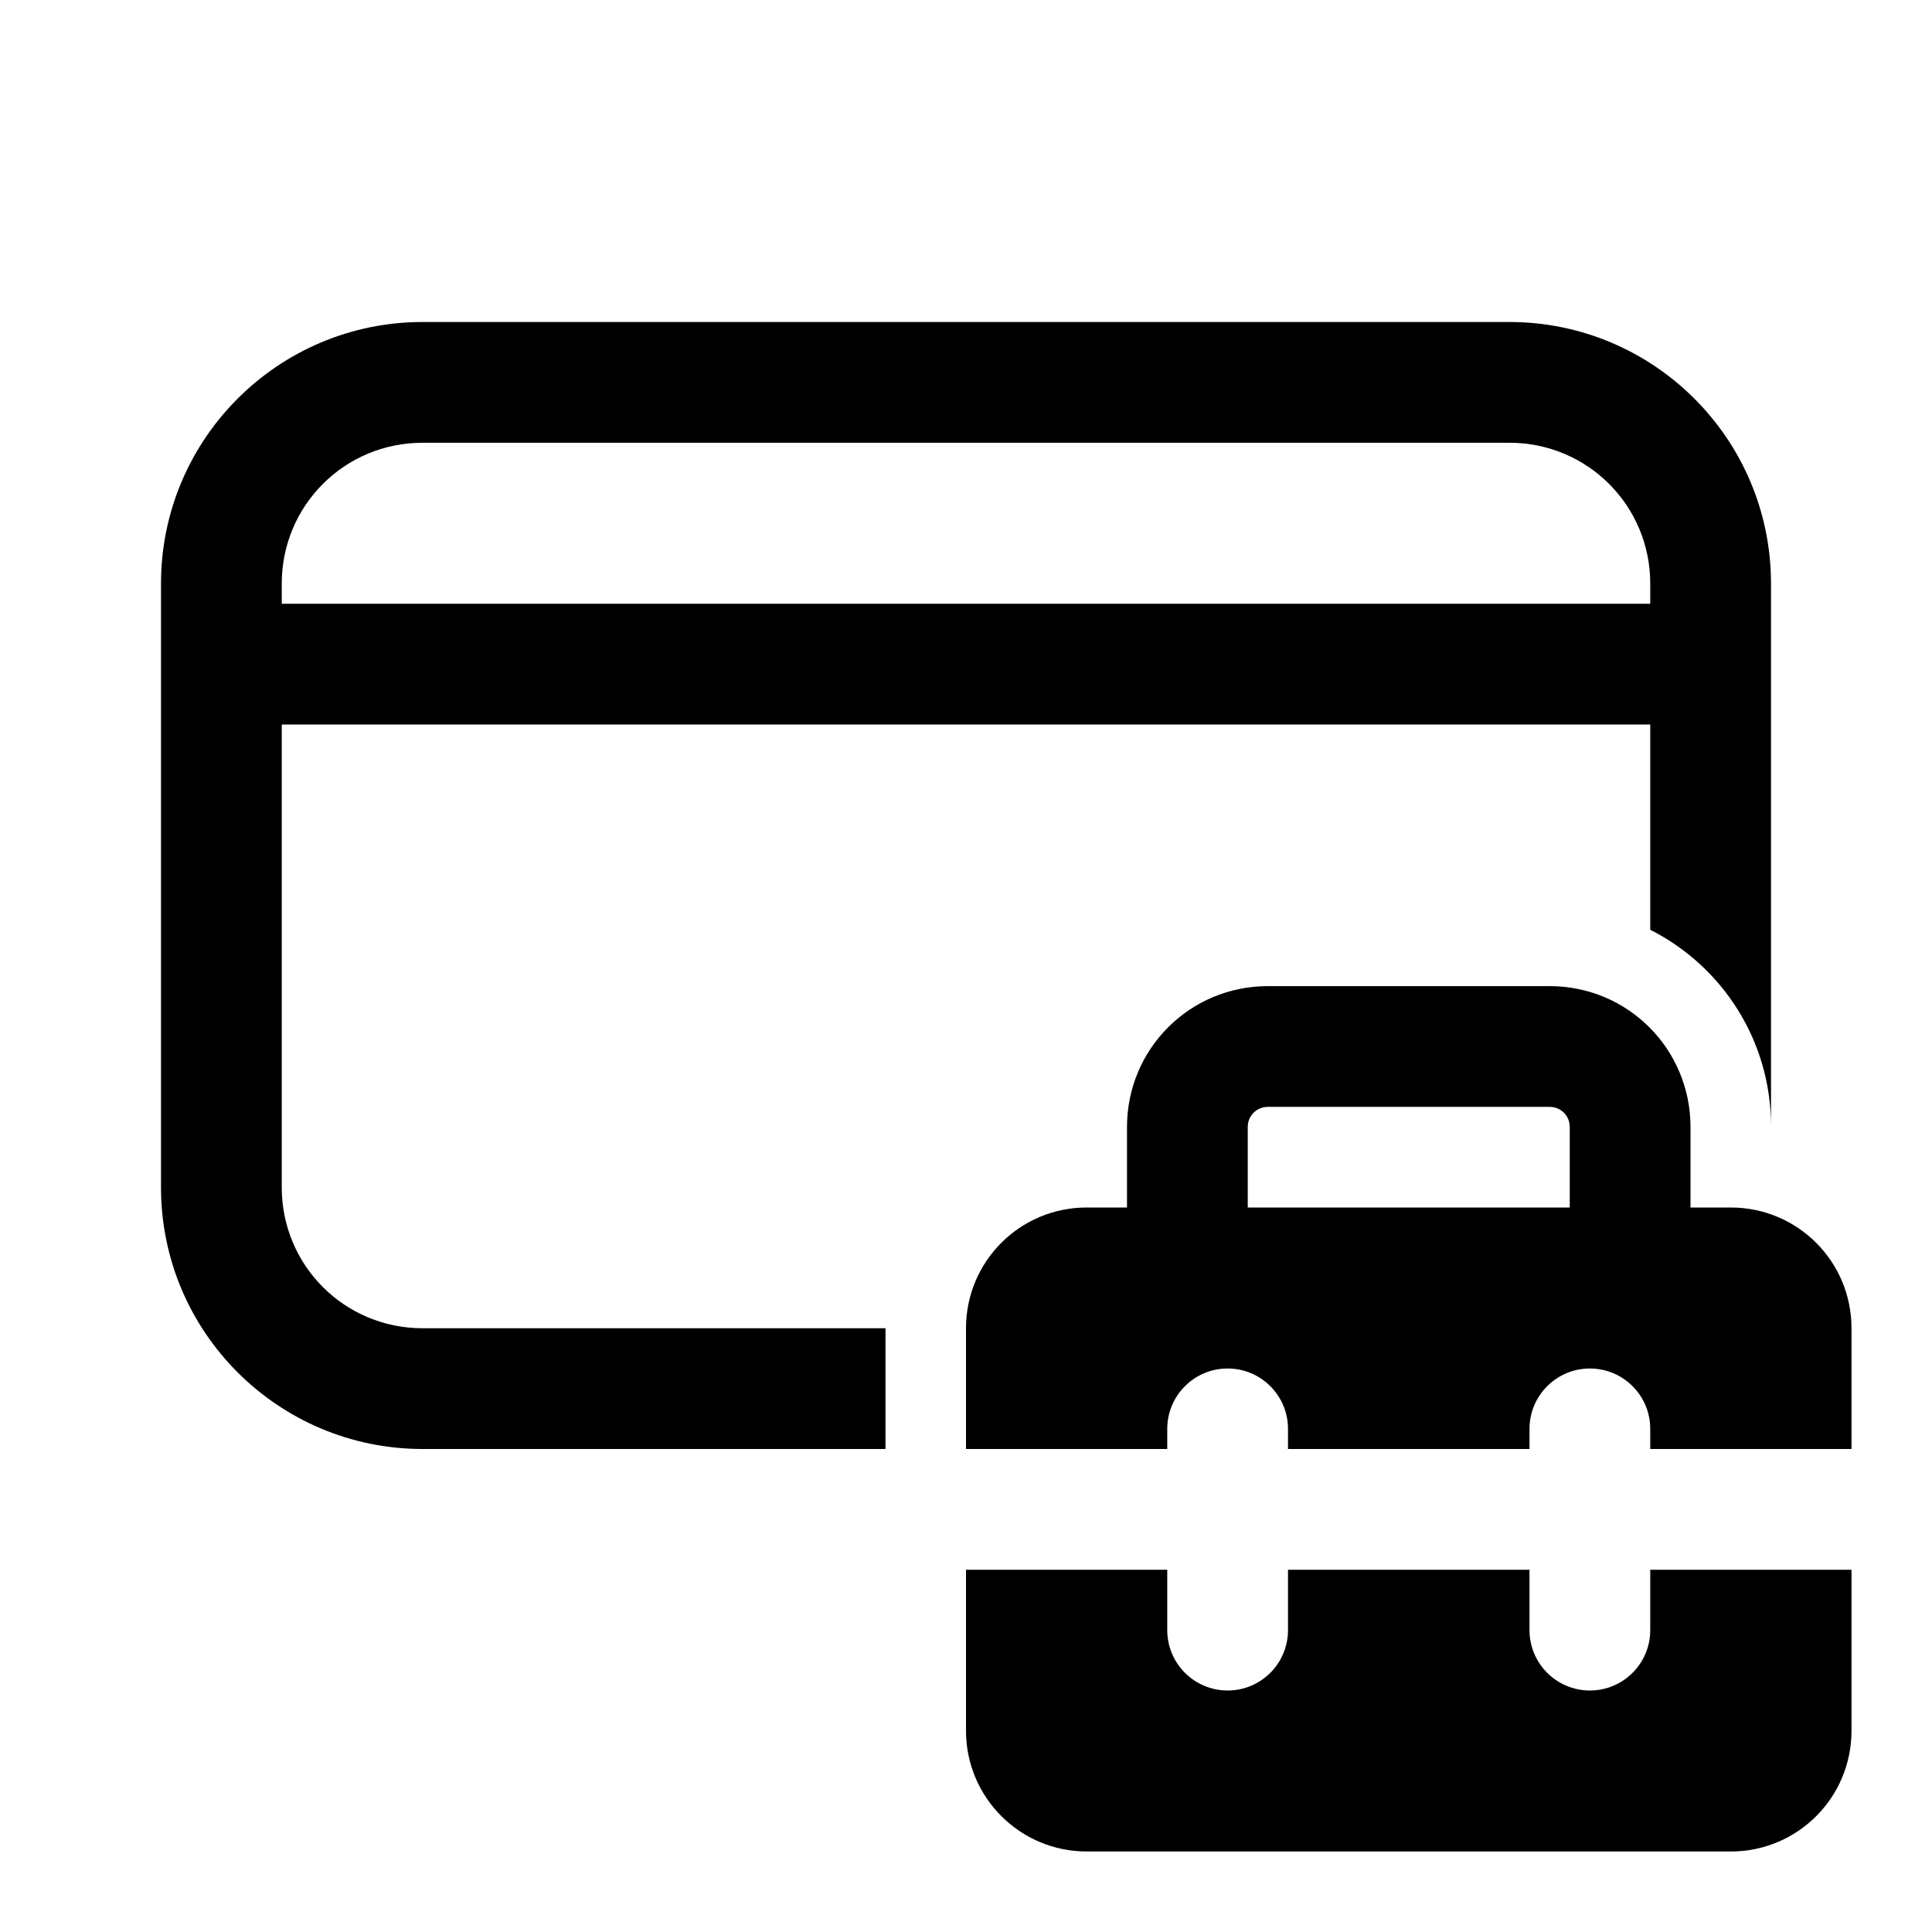
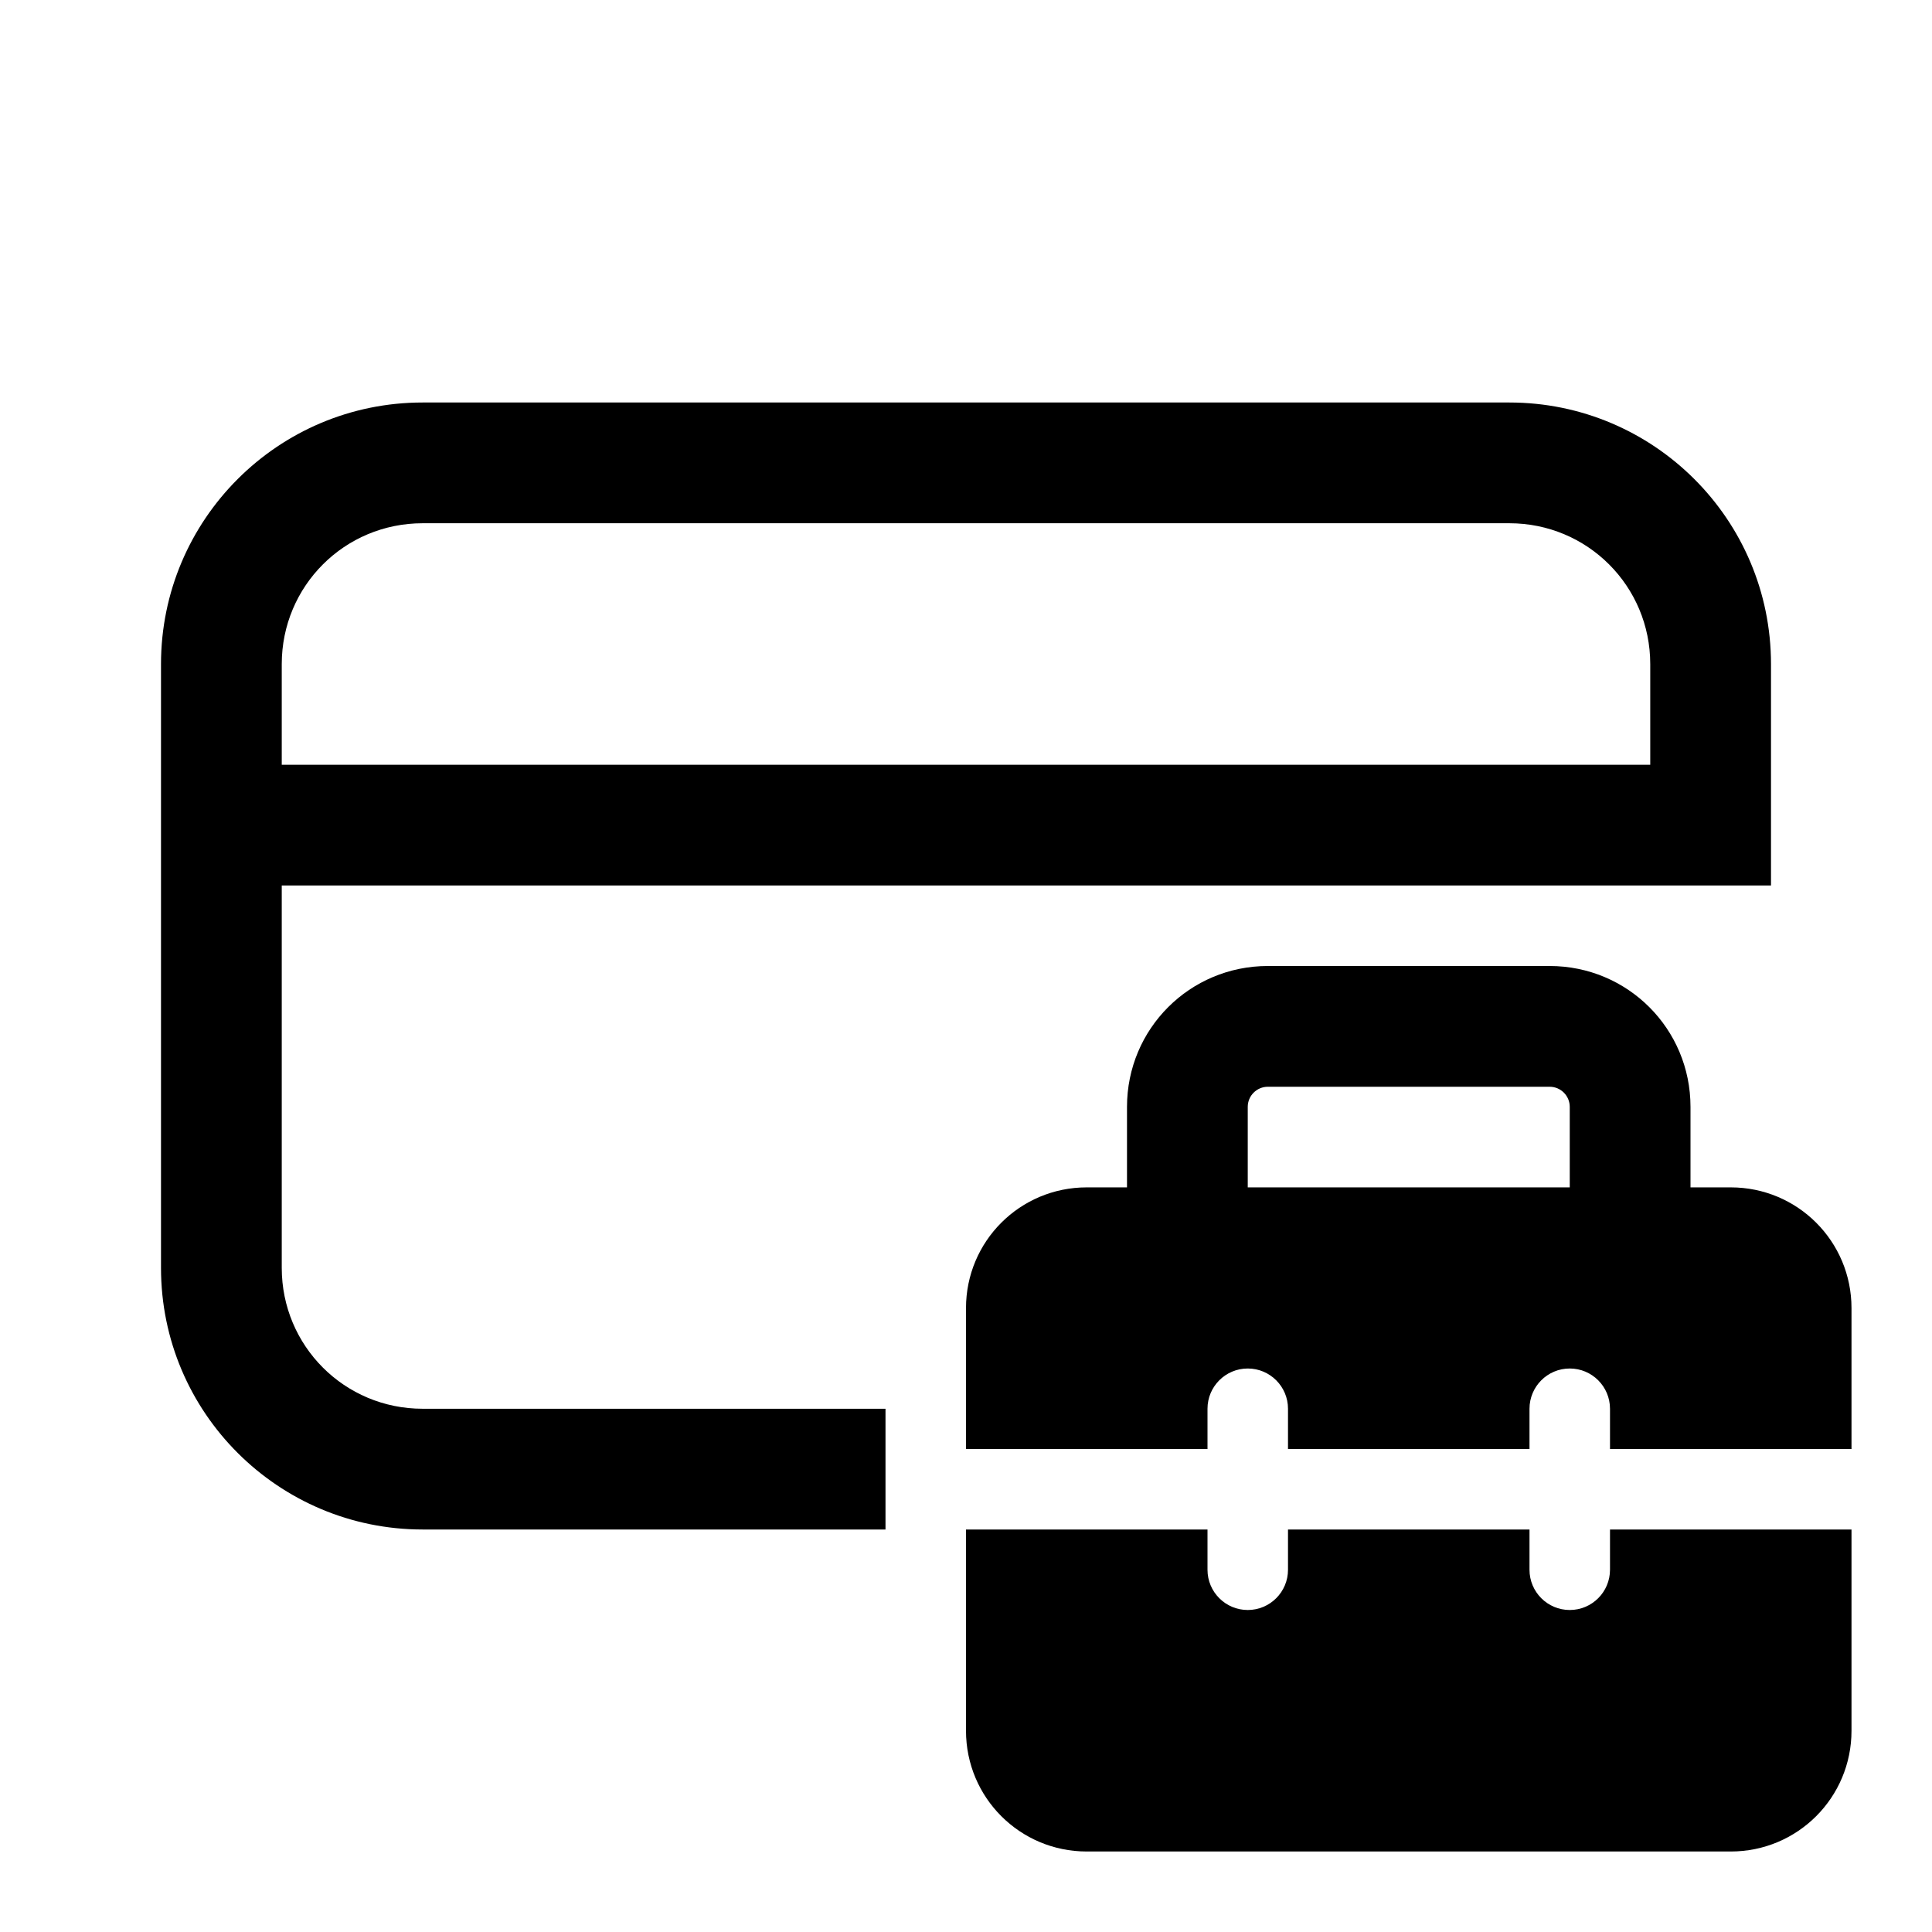
<svg xmlns="http://www.w3.org/2000/svg" width="24" height="24" viewBox="0 0 24 24">
-   <path d="M5.25 4A3.25 3.25 0 002 7.25v7.5C2 16.55 3.46 18 5.25 18H11v-1.5H5.25c-.97 0-1.75-.78-1.75-1.75V9h17v2.55c.89.45 1.5 1.37 1.5 2.44V7.25C22 5.45 20.54 4 18.75 4H5.25zM20.5 7.5h-17v-.25c0-.97.78-1.75 1.75-1.75h13.5c.97 0 1.75.78 1.75 1.75v.25zM14 15h-.5c-.83 0-1.5.67-1.5 1.5V18h2.5v-.25a.75.75 0 011.5 0V18h3v-.25a.75.75 0 011.5 0V18H23v-1.5c0-.83-.67-1.5-1.5-1.5H21v-1c0-.97-.78-1.75-1.75-1.75h-3.5c-.97 0-1.75.78-1.75 1.75v1zm1.5-1c0-.14.11-.25.25-.25h3.5c.14 0 .25.11.25.25v1h-4v-1zM12 21.5v-2h2.5v.75a.75.75 0 001.5 0v-.75h3v.75a.75.75 0 001.5 0v-.75H23v2c0 .83-.67 1.5-1.5 1.5h-8a1.5 1.5 0 01-1.5-1.5z" />
+   <path d="M5.25 5A3.25 3.25 0 002 8.25v7.5C2 17.55 3.46 19 5.25 19H11v-1.5H5.25c-.97 0-1.75-.78-1.75-1.75V11H22V8.25C22 6.45 20.54 5 18.75 5H5.25zM20.5 8.25V9.5h-17V8.25c0-.97.78-1.75 1.75-1.75h13.5c.97 0 1.75.78 1.75 1.75zm-7 6.5h.5v-1c0-.97.78-1.75 1.75-1.75h3.5c.97 0 1.75.78 1.75 1.75v1h.5c.83 0 1.5.67 1.5 1.5V18h-3v-.5a.5.5 0 00-1 0v.5h-3v-.5a.5.5 0 00-1 0v.5h-3v-1.75c0-.83.67-1.5 1.5-1.5zm2.25-1.25a.25.25 0 00-.25.25v1h4v-1a.25.25 0 00-.25-.25h-3.5zm3.25 6V19h-3v.5a.5.5 0 01-1 0V19h-3v2.5c0 .83.67 1.5 1.5 1.5h8c.83 0 1.5-.67 1.5-1.5V19h-3v.5a.5.5 0 01-1 0z" />
</svg>
